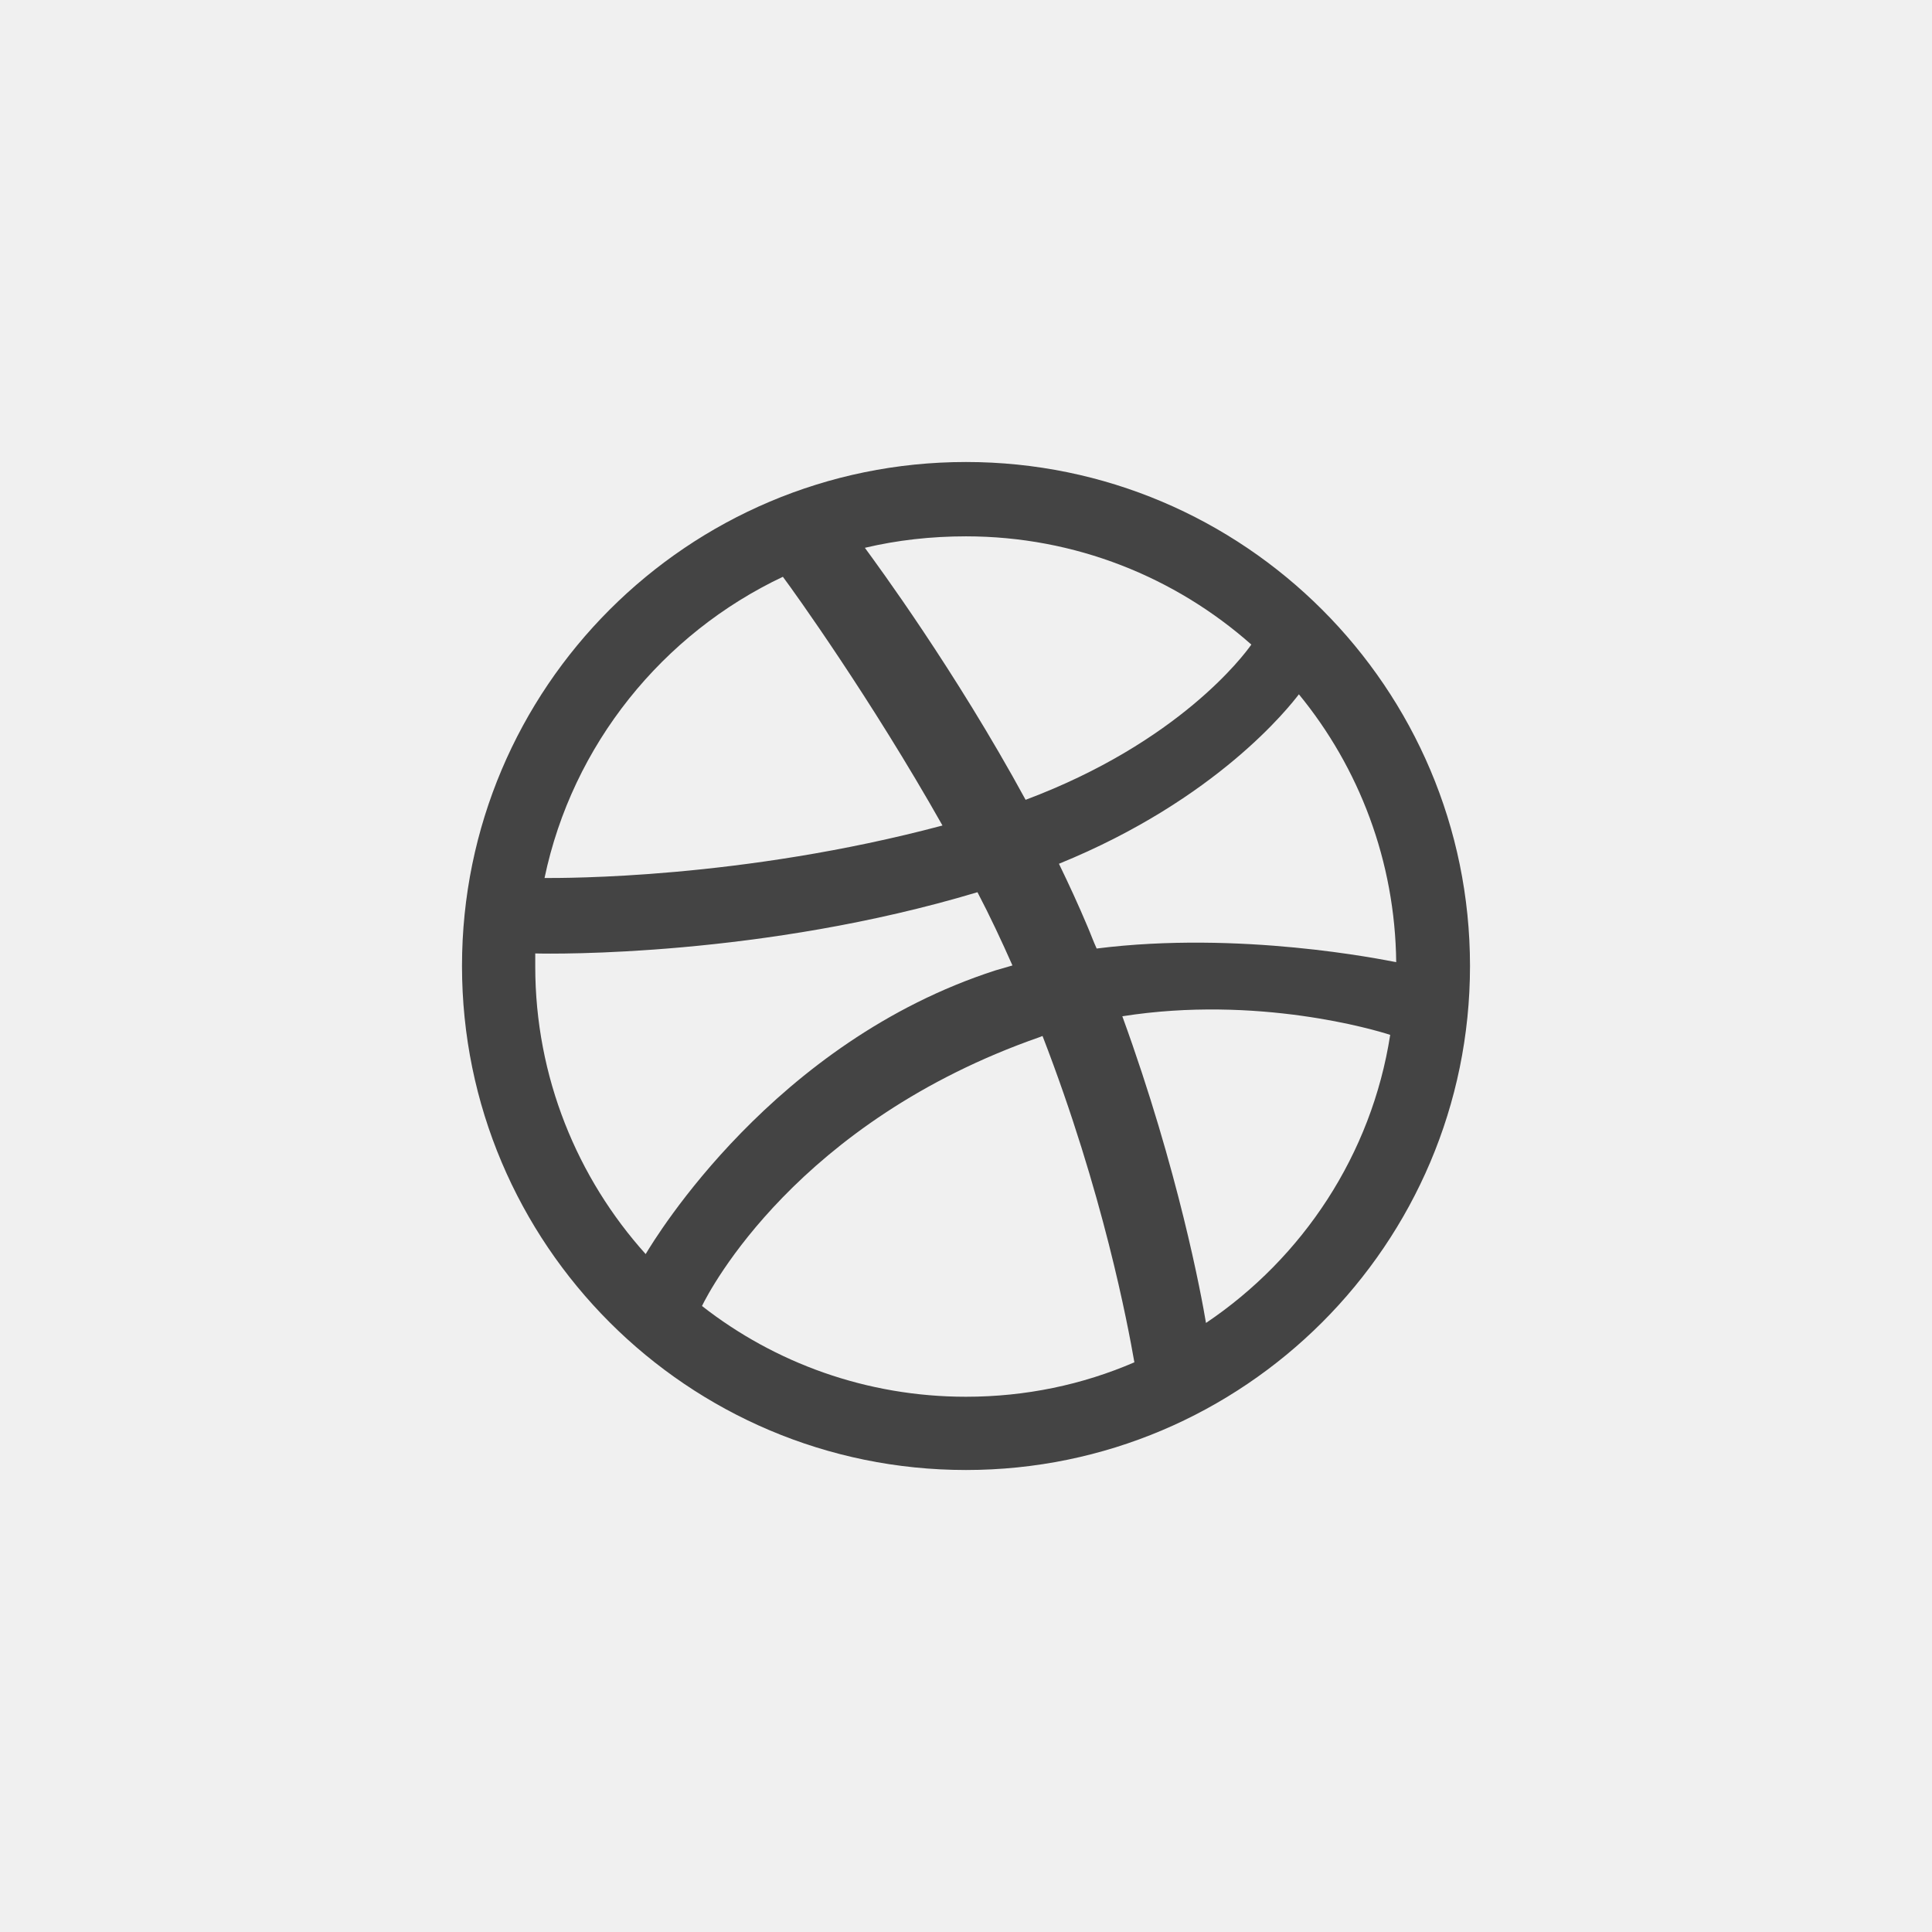
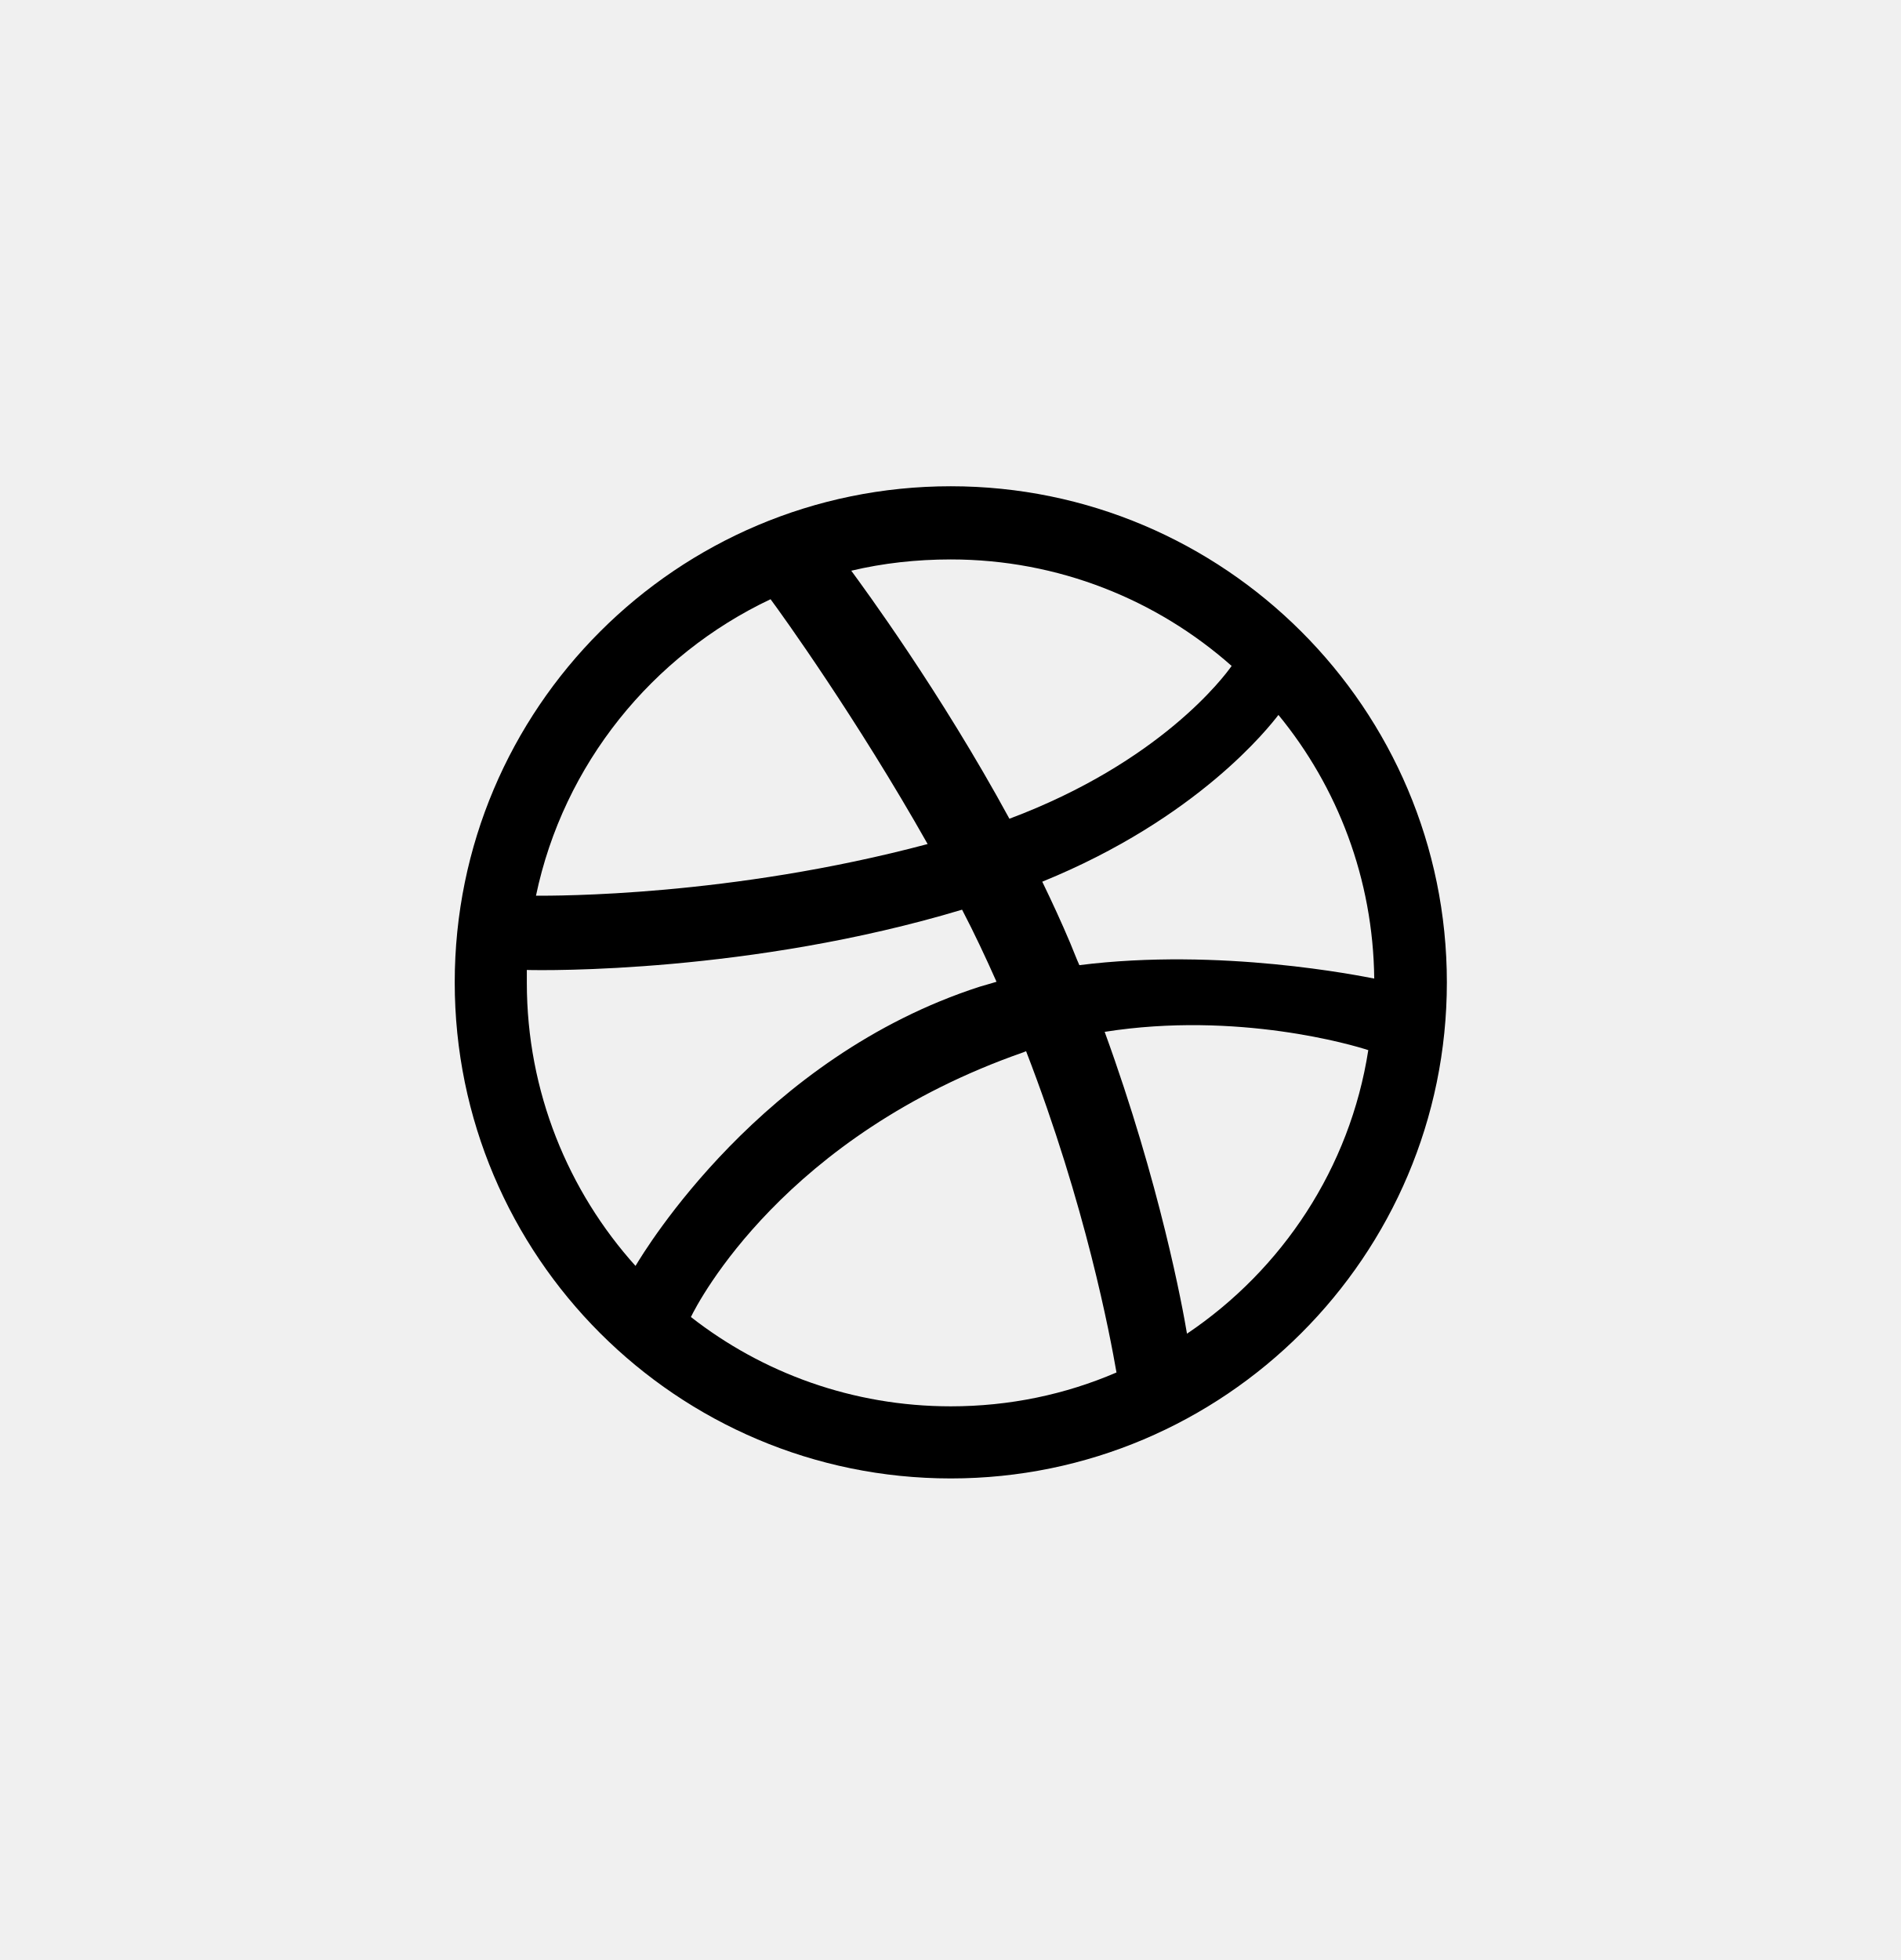
- <svg xmlns="http://www.w3.org/2000/svg" width="46" height="46" viewBox="0 0 46 46" fill="none">
-   <path fill-rule="evenodd" clip-rule="evenodd" d="M23 11C16.375 11 11 16.375 11 23C11 29.625 16.375 35 23 35C29.612 35 35 29.625 35 23C35 16.375 29.612 11 23 11ZM30.926 16.531C32.358 18.276 33.217 20.501 33.243 22.909C32.905 22.844 29.521 22.154 26.111 22.584C26.032 22.414 25.968 22.232 25.889 22.05C25.681 21.555 25.447 21.048 25.213 20.566C28.987 19.03 30.705 16.818 30.926 16.531ZM23 12.77C25.603 12.77 27.985 13.746 29.794 15.347C29.612 15.607 28.063 17.677 24.419 19.043C22.74 15.959 20.878 13.434 20.592 13.043C21.36 12.861 22.167 12.77 23 12.77ZM18.64 13.733C18.913 14.098 20.735 16.636 22.44 19.655C17.651 20.931 13.421 20.905 12.965 20.905C13.629 17.729 15.777 15.087 18.64 13.733ZM12.744 23.013C12.744 22.909 12.744 22.805 12.744 22.701C13.187 22.714 18.158 22.779 23.273 21.243C23.573 21.816 23.846 22.401 24.106 22.987C23.976 23.026 23.833 23.065 23.703 23.104C18.419 24.809 15.607 29.469 15.373 29.859C13.746 28.05 12.744 25.642 12.744 23.013ZM23 33.256C20.631 33.256 18.445 32.449 16.714 31.095C16.896 30.718 18.978 26.709 24.757 24.692C24.783 24.679 24.796 24.679 24.822 24.666C26.267 28.401 26.852 31.538 27.009 32.436C25.772 32.97 24.419 33.256 23 33.256ZM28.714 31.499C28.61 30.874 28.063 27.881 26.722 24.197C29.937 23.69 32.748 24.523 33.1 24.64C32.657 27.49 31.017 29.95 28.714 31.499Z" fill="#444444" />
+ <svg xmlns="http://www.w3.org/2000/svg" width="32" height="33" viewBox="0 0 32 33" fill="none">
+   <g clip-path="url(#clip0_1549_435)">
+     <path fill-rule="evenodd" clip-rule="evenodd" d="M16.01 8.187C11.399 8.187 7.657 11.928 7.657 16.54C7.657 21.151 11.399 24.892 16.01 24.892C20.612 24.892 24.363 21.151 24.363 16.54C24.363 11.928 20.612 8.187 16.01 8.187ZM21.527 12.037C22.524 13.251 23.122 14.8 23.14 16.476C22.904 16.431 20.549 15.951 18.175 16.25C18.121 16.132 18.075 16.005 18.021 15.878C17.876 15.534 17.713 15.181 17.55 14.845C20.177 13.776 21.373 12.236 21.527 12.037ZM16.01 9.419C17.822 9.419 19.48 10.098 20.739 11.212C20.612 11.394 19.534 12.834 16.997 13.785C15.829 11.638 14.533 9.881 14.334 9.609C14.868 9.482 15.43 9.419 16.01 9.419ZM12.975 10.089C13.165 10.343 14.433 12.109 15.62 14.211C12.286 15.099 9.342 15.081 9.025 15.081C9.487 12.87 10.982 11.031 12.975 10.089ZM8.871 16.549C8.871 16.476 8.871 16.404 8.871 16.331C9.179 16.34 12.64 16.386 16.2 15.316C16.408 15.715 16.599 16.123 16.78 16.53C16.689 16.558 16.59 16.585 16.499 16.612C12.821 17.799 10.864 21.042 10.701 21.314C9.568 20.055 8.871 18.379 8.871 16.549ZM16.01 23.678C14.361 23.678 12.839 23.117 11.634 22.174C11.761 21.912 13.21 19.121 17.233 17.717C17.251 17.708 17.26 17.708 17.278 17.699C18.284 20.299 18.691 22.483 18.8 23.108C17.939 23.479 16.997 23.678 16.01 23.678ZM19.987 22.455C19.915 22.02 19.534 19.937 18.601 17.373C20.839 17.02 22.795 17.599 23.04 17.681C22.732 19.665 21.59 21.377 19.987 22.455Z" fill="black" />
+   </g>
+   <defs>
+     <clipPath id="clip0_1549_435">
+       <rect width="16.706" height="16.706" fill="white" transform="translate(7.65686 8.18652)" />
+     </clipPath>
+   </defs>
</svg>
